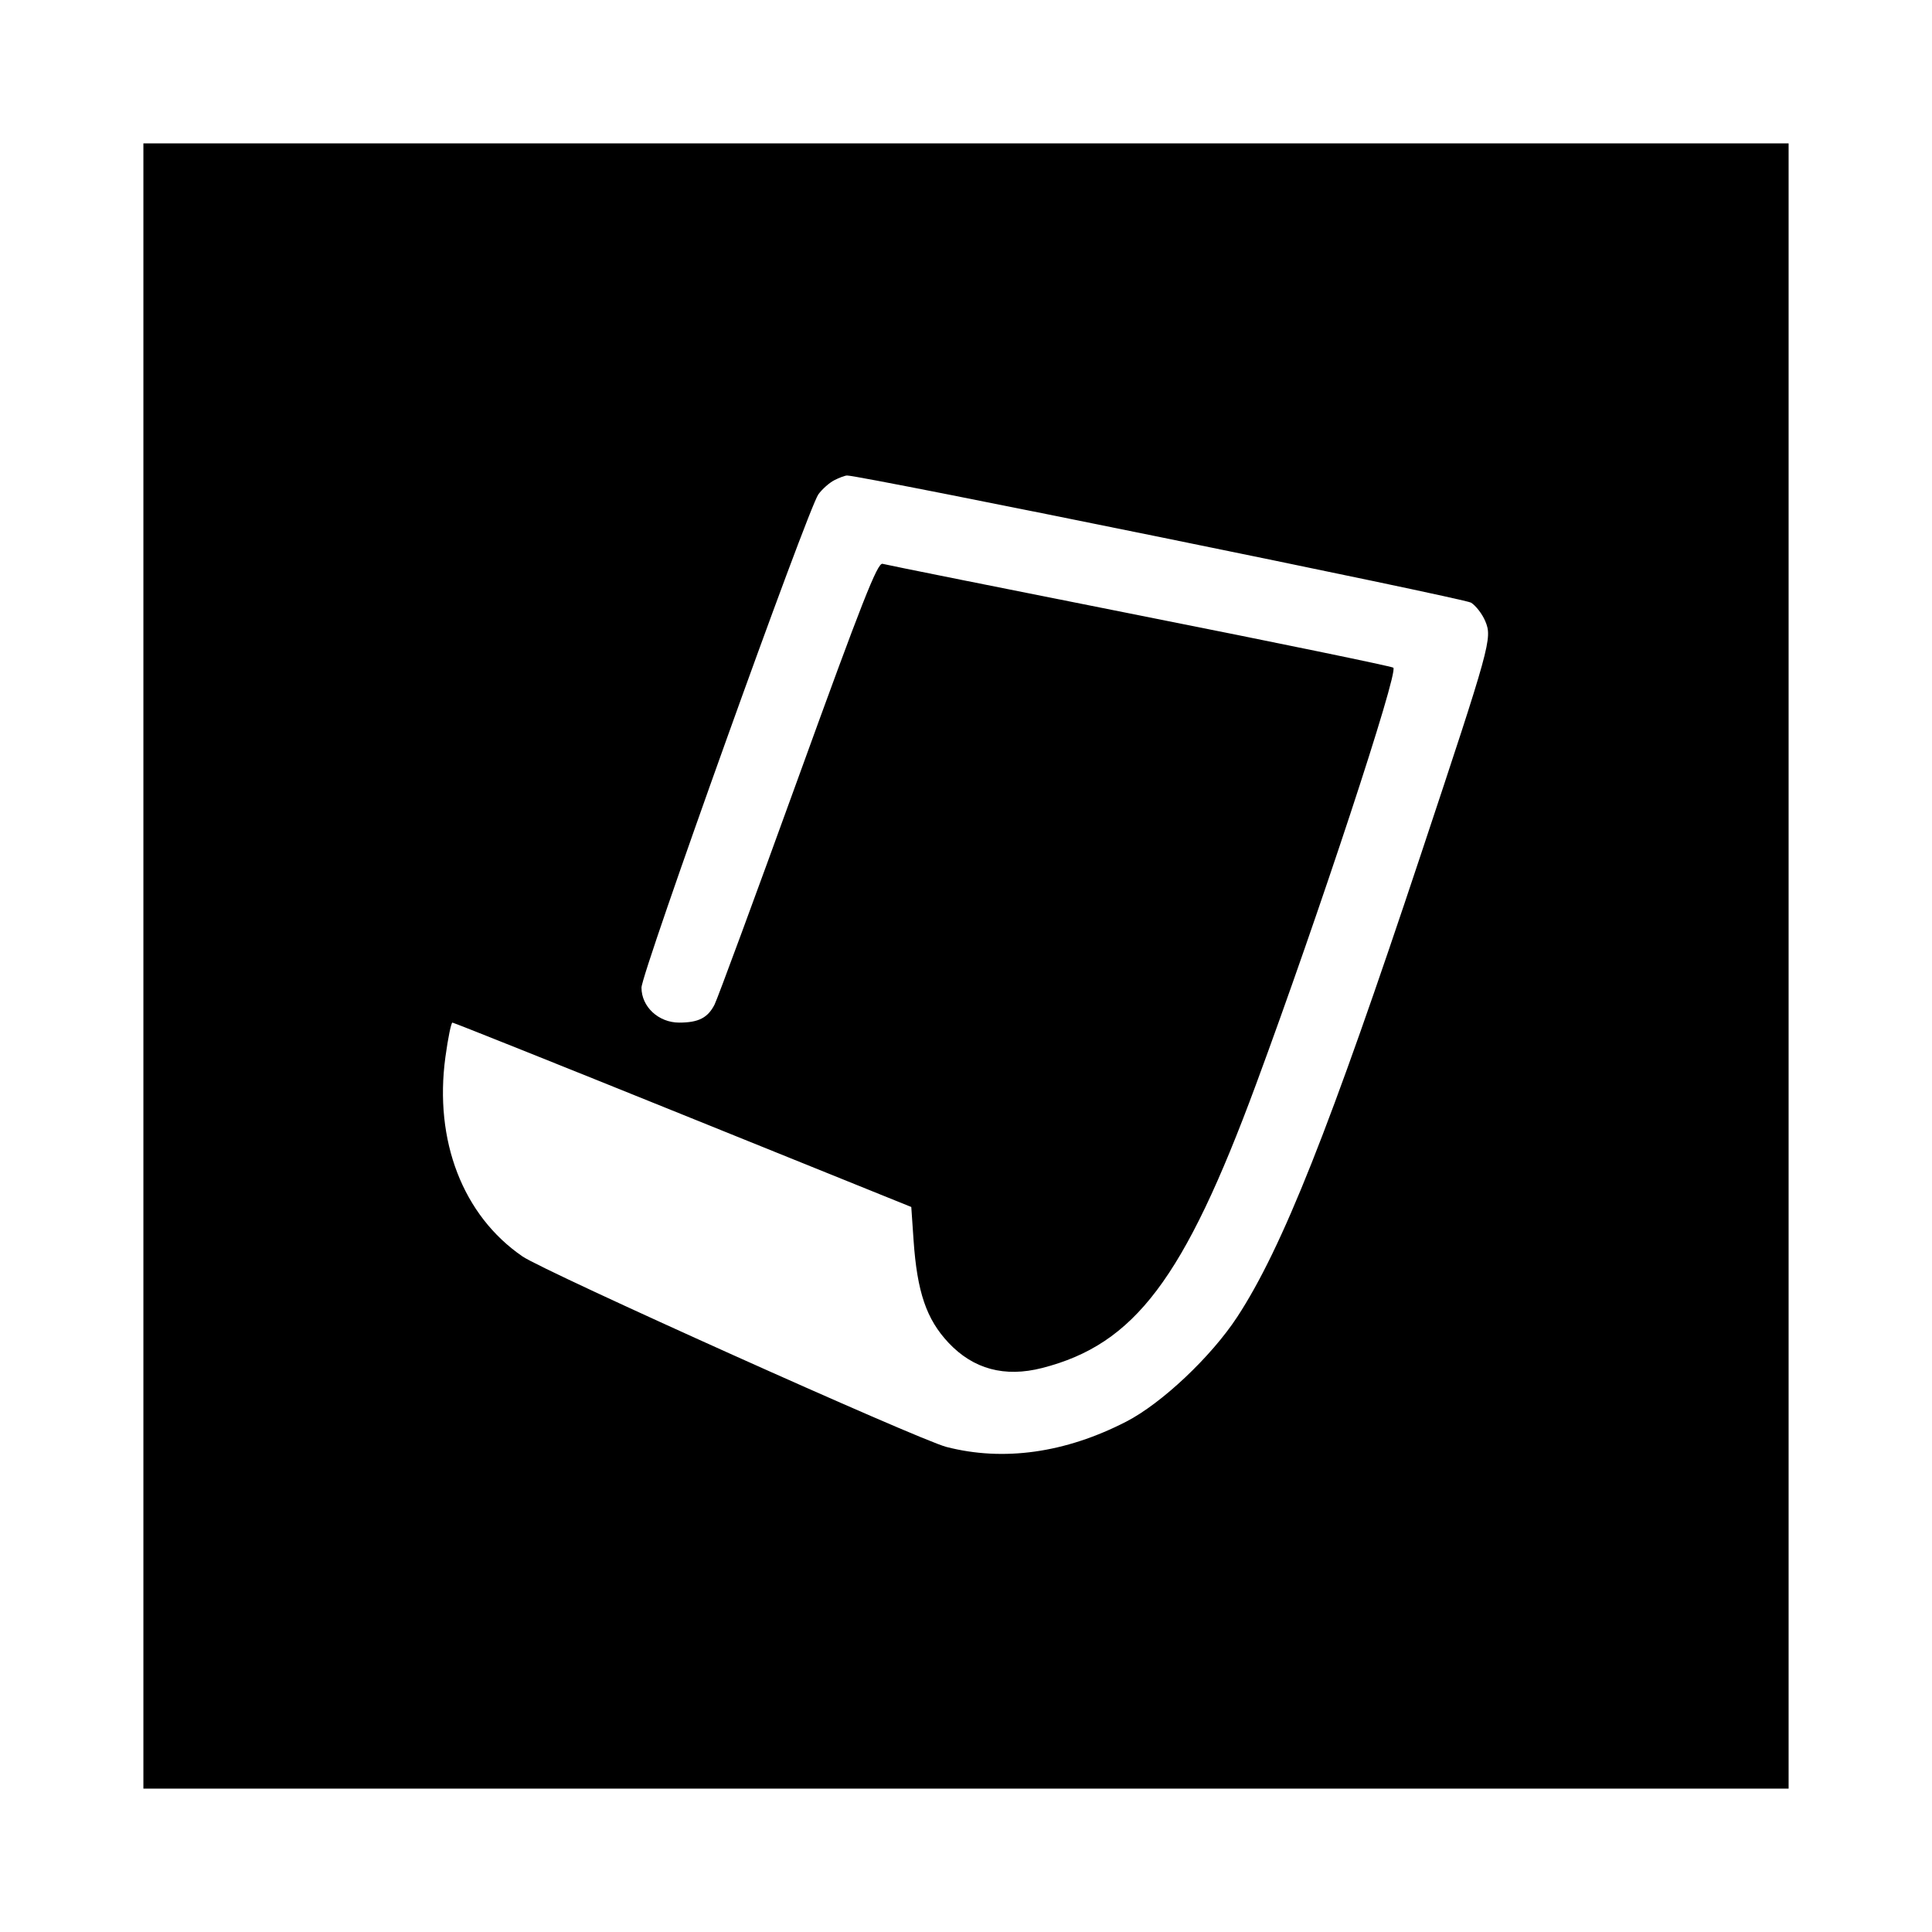
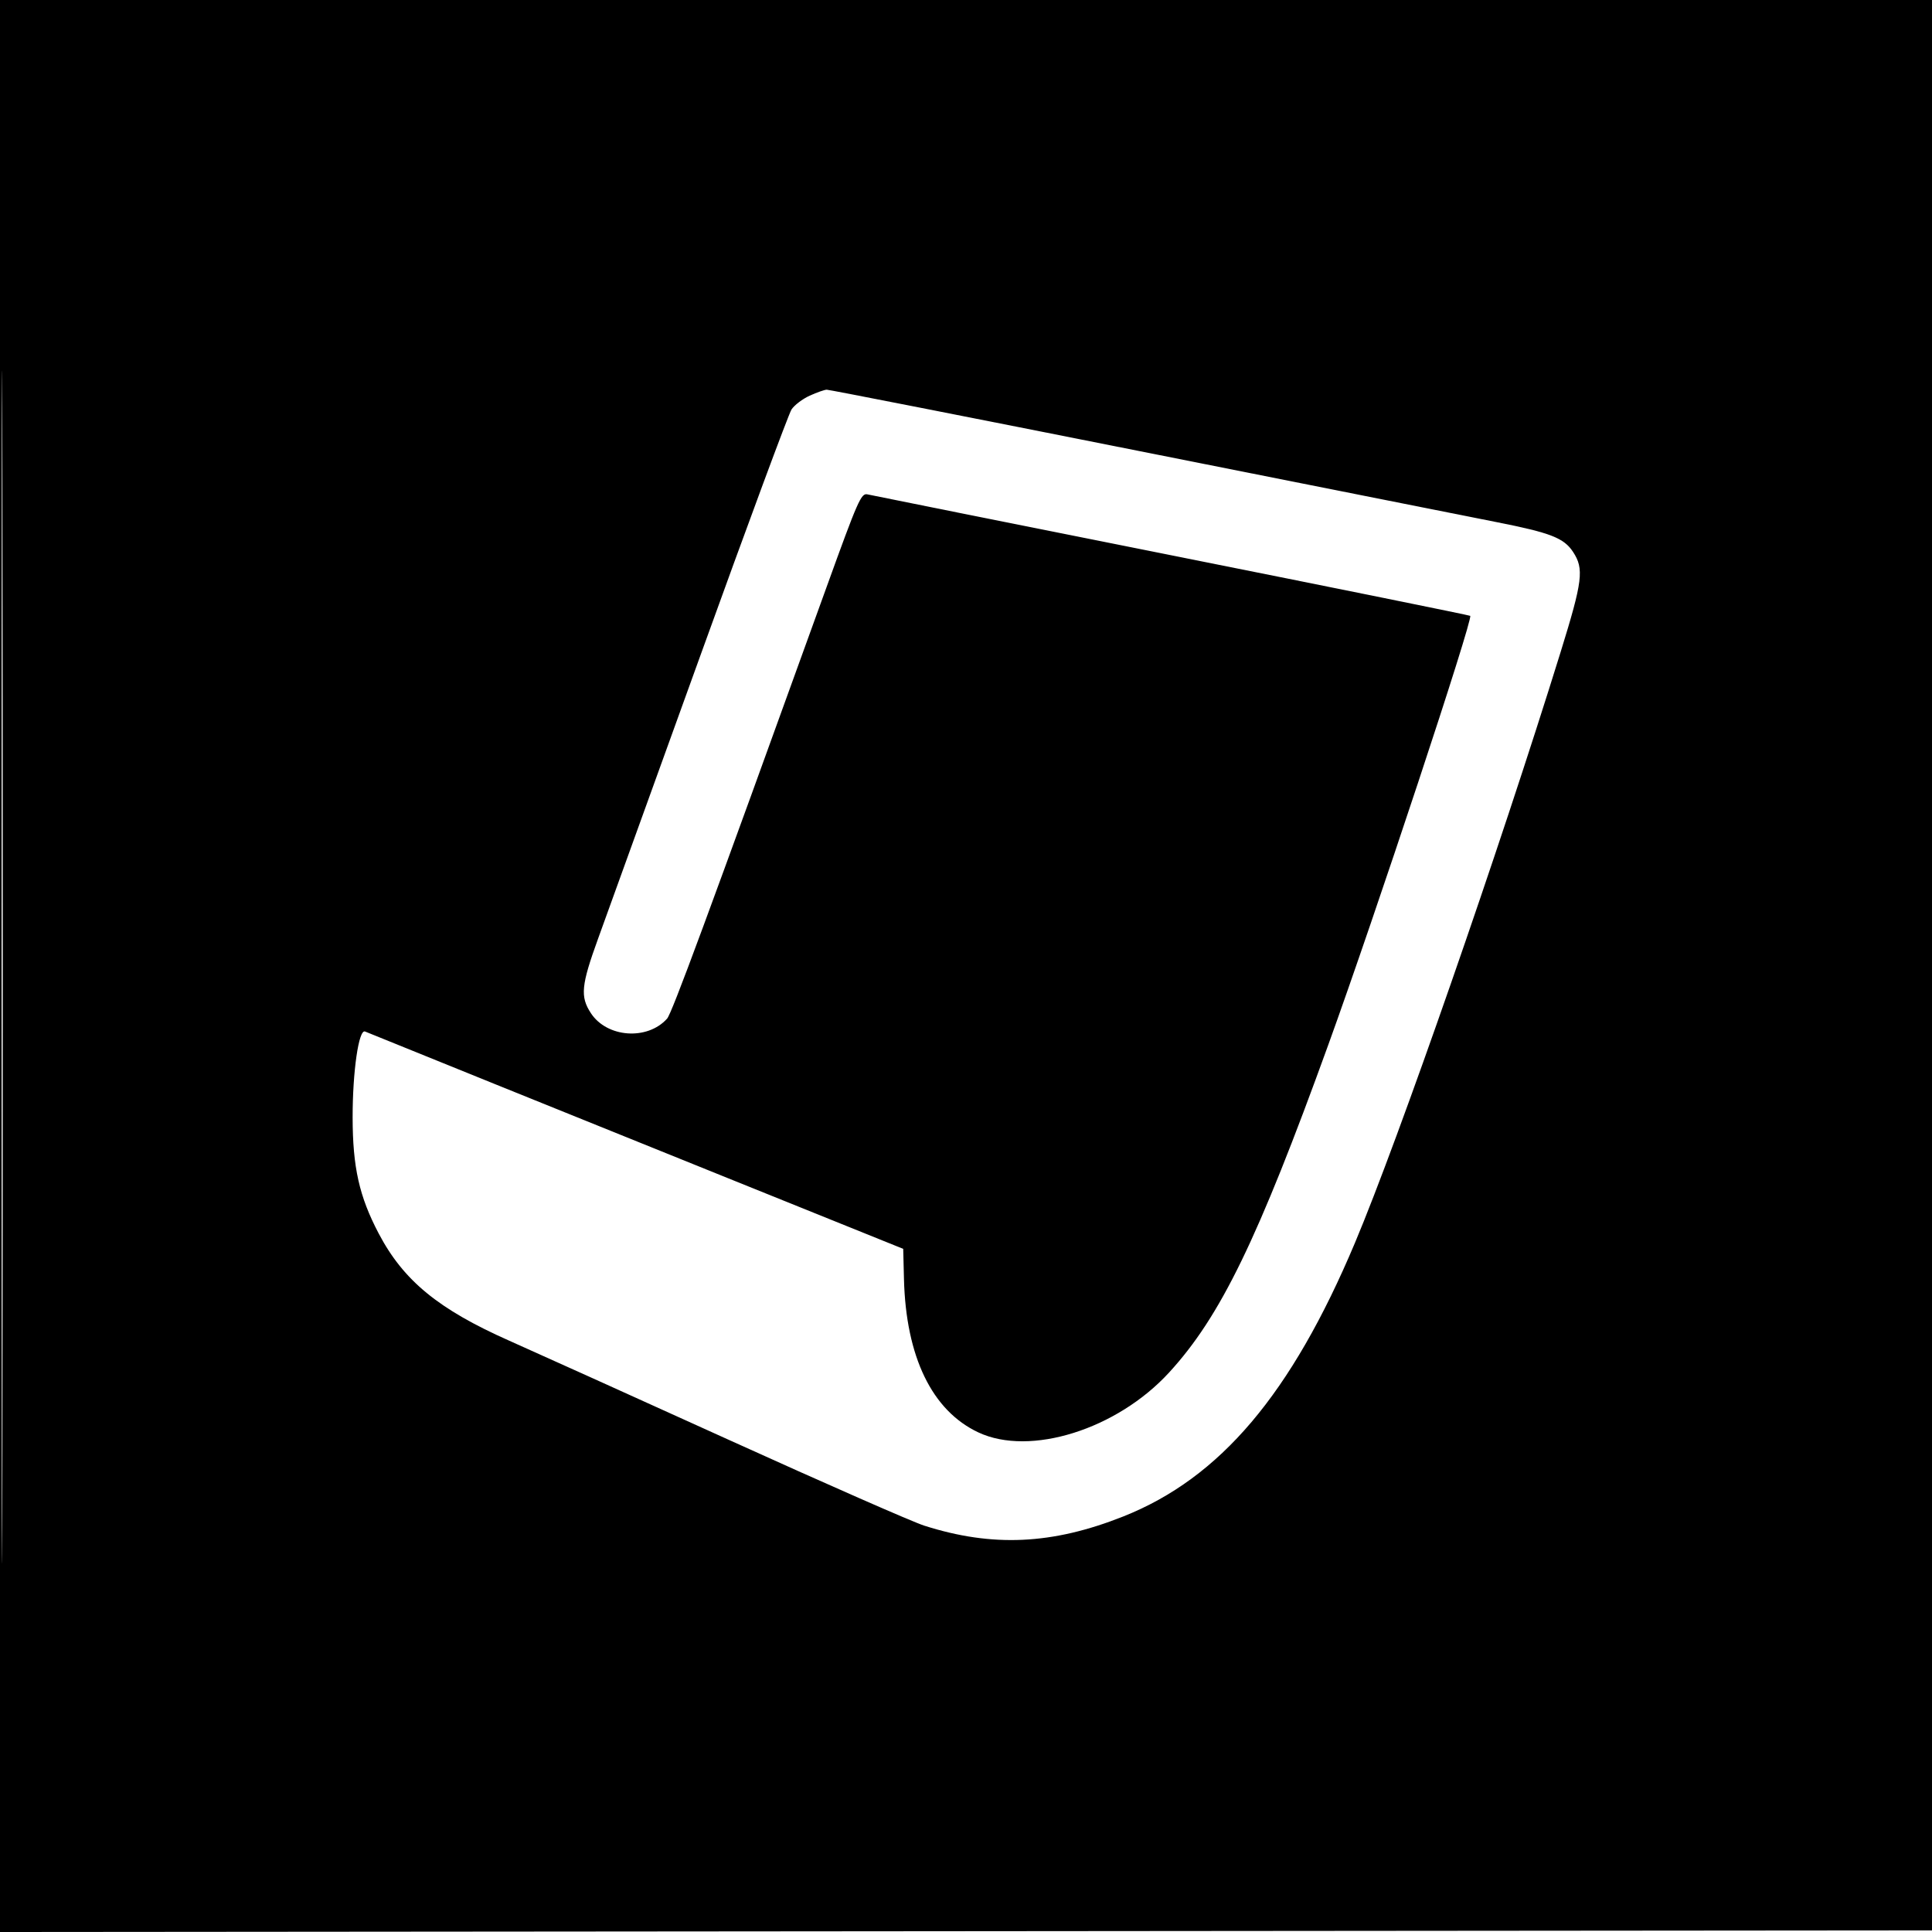
- <svg xmlns="http://www.w3.org/2000/svg" width="512" height="512" viewBox="0 0 512 512" version="1.1">
-   <path d="M 38 256 L 38 474 256 474 L 474 474 474 256 L 474 38 256 38 L 38 38 38 256 M 221.096 127.265 C 219.774 127.944, 217.878 129.625, 216.881 131 C 214.095 134.846, 170 257.806, 170 261.731 C 170 266.806, 174.520 271, 179.989 271 C 185.105 271, 187.570 269.743, 189.366 266.220 C 190.128 264.724, 200.092 237.726, 211.507 206.224 C 228.486 159.367, 232.556 149.034, 233.881 149.417 C 234.771 149.674, 265.425 155.827, 302 163.090 C 338.575 170.353, 368.836 176.588, 369.247 176.945 C 370.665 178.177, 349.490 242.431, 332.813 287.500 C 313.784 338.927, 300.706 356.254, 276.179 362.534 C 266.243 365.078, 257.944 362.838, 251.362 355.838 C 245.513 349.617, 243.048 342.384, 242.106 328.682 L 241.500 319.864 181.006 295.432 C 147.734 281.994, 120.236 271, 119.898 271 C 119.560 271, 118.724 275.097, 118.040 280.104 C 115.005 302.312, 122.669 322.138, 138.477 332.974 C 144.416 337.045, 243.447 381.551, 250.789 383.449 C 265.918 387.360, 282.295 385.060, 298.443 376.758 C 307.858 371.917, 320.961 359.562, 327.881 349 C 339.777 330.842, 352.427 298.987, 376.528 226.500 C 395.019 170.887, 395.502 169.138, 393.620 164.633 C 392.821 162.721, 391.117 160.504, 389.834 159.707 C 387.967 158.548, 228.033 125.961, 224.476 126.015 C 223.939 126.023, 222.418 126.585, 221.096 127.265" stroke="none" fill="black" fill-rule="evenodd" />
+ <svg xmlns="http://www.w3.org/2000/svg" width="600" height="600" viewBox="0 0 600 600" version="1.1">
+   <path d="M 0 300.002 L 0 600.003 300.250 599.752 L 600.500 599.500 600.752 299.750 L 601.003 0 300.502 0 L 0 0 0 300.002 M 0.493 300.500 C 0.493 465.500, 0.609 532.851, 0.750 450.169 C 0.891 367.487, 0.891 232.487, 0.750 150.169 C 0.609 67.851, 0.493 135.500, 0.493 300.500 M 251.458 122.880 C 249.235 123.890, 246.694 125.818, 245.811 127.165 C 244.929 128.512, 232.196 162.888, 217.517 203.557 C 202.837 244.226, 188.564 283.730, 185.798 291.345 C 180.474 306.001, 180.131 309.498, 183.509 314.654 C 188.503 322.276, 201.043 323.177, 207.167 316.352 C 208.640 314.711, 219.082 286.456, 256.720 182.266 C 266.446 155.341, 267.447 153.072, 269.390 153.531 C 270.550 153.805, 313.069 162.329, 363.875 172.473 C 414.682 182.617, 456.403 191.070, 456.590 191.256 C 457.536 192.203, 427.163 284.002, 412.504 324.500 C 390.604 385.006, 379.021 408.849, 363.082 426.237 C 346.880 443.912, 319.917 452.384, 303.845 444.849 C 289.444 438.097, 281.336 421.371, 280.733 397.171 L 280.500 387.842 226 365.865 C 180.698 347.596, 117.764 322.162, 113.374 320.347 C 111.413 319.536, 109.499 332.739, 109.512 347 C 109.526 362.492, 111.562 371.568, 117.599 383.057 C 125.282 397.678, 136.102 406.573, 158.075 416.333 C 166.009 419.858, 196.800 433.762, 226.500 447.231 C 256.200 460.701, 283.425 472.655, 287 473.796 C 308.194 480.563, 326.786 479.709, 348.840 470.954 C 378.947 459.002, 401.009 432.950, 420.783 386 C 434.332 353.829, 465.588 264.044, 484.663 202.500 C 491.524 180.362, 491.984 176.676, 488.536 171.414 C 485.694 167.077, 481.538 165.456, 464.784 162.152 C 455.828 160.386, 405.636 150.404, 353.248 139.970 C 300.859 129.537, 257.434 121.010, 256.748 121.022 C 256.061 121.034, 253.681 121.870, 251.458 122.880" stroke="none" fill="black" fill-rule="evenodd" />
</svg>
